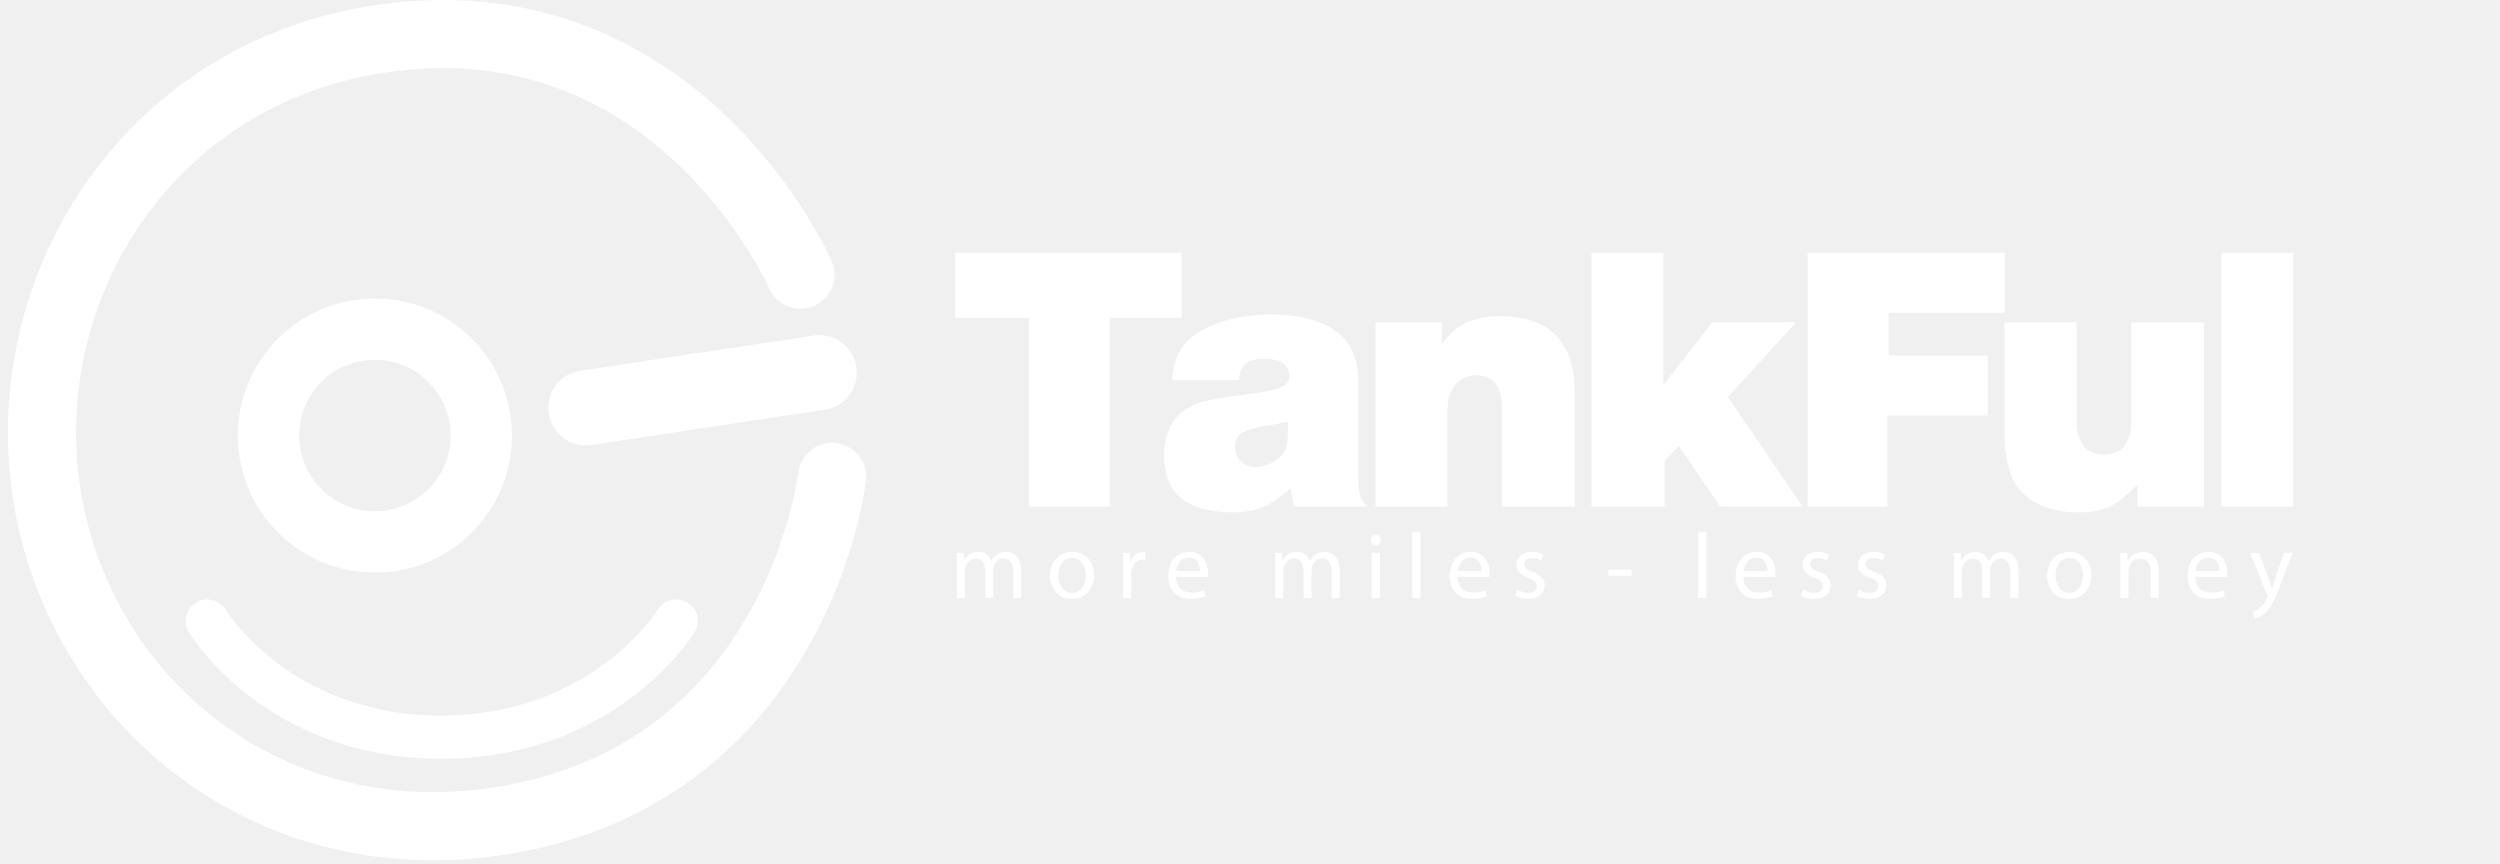
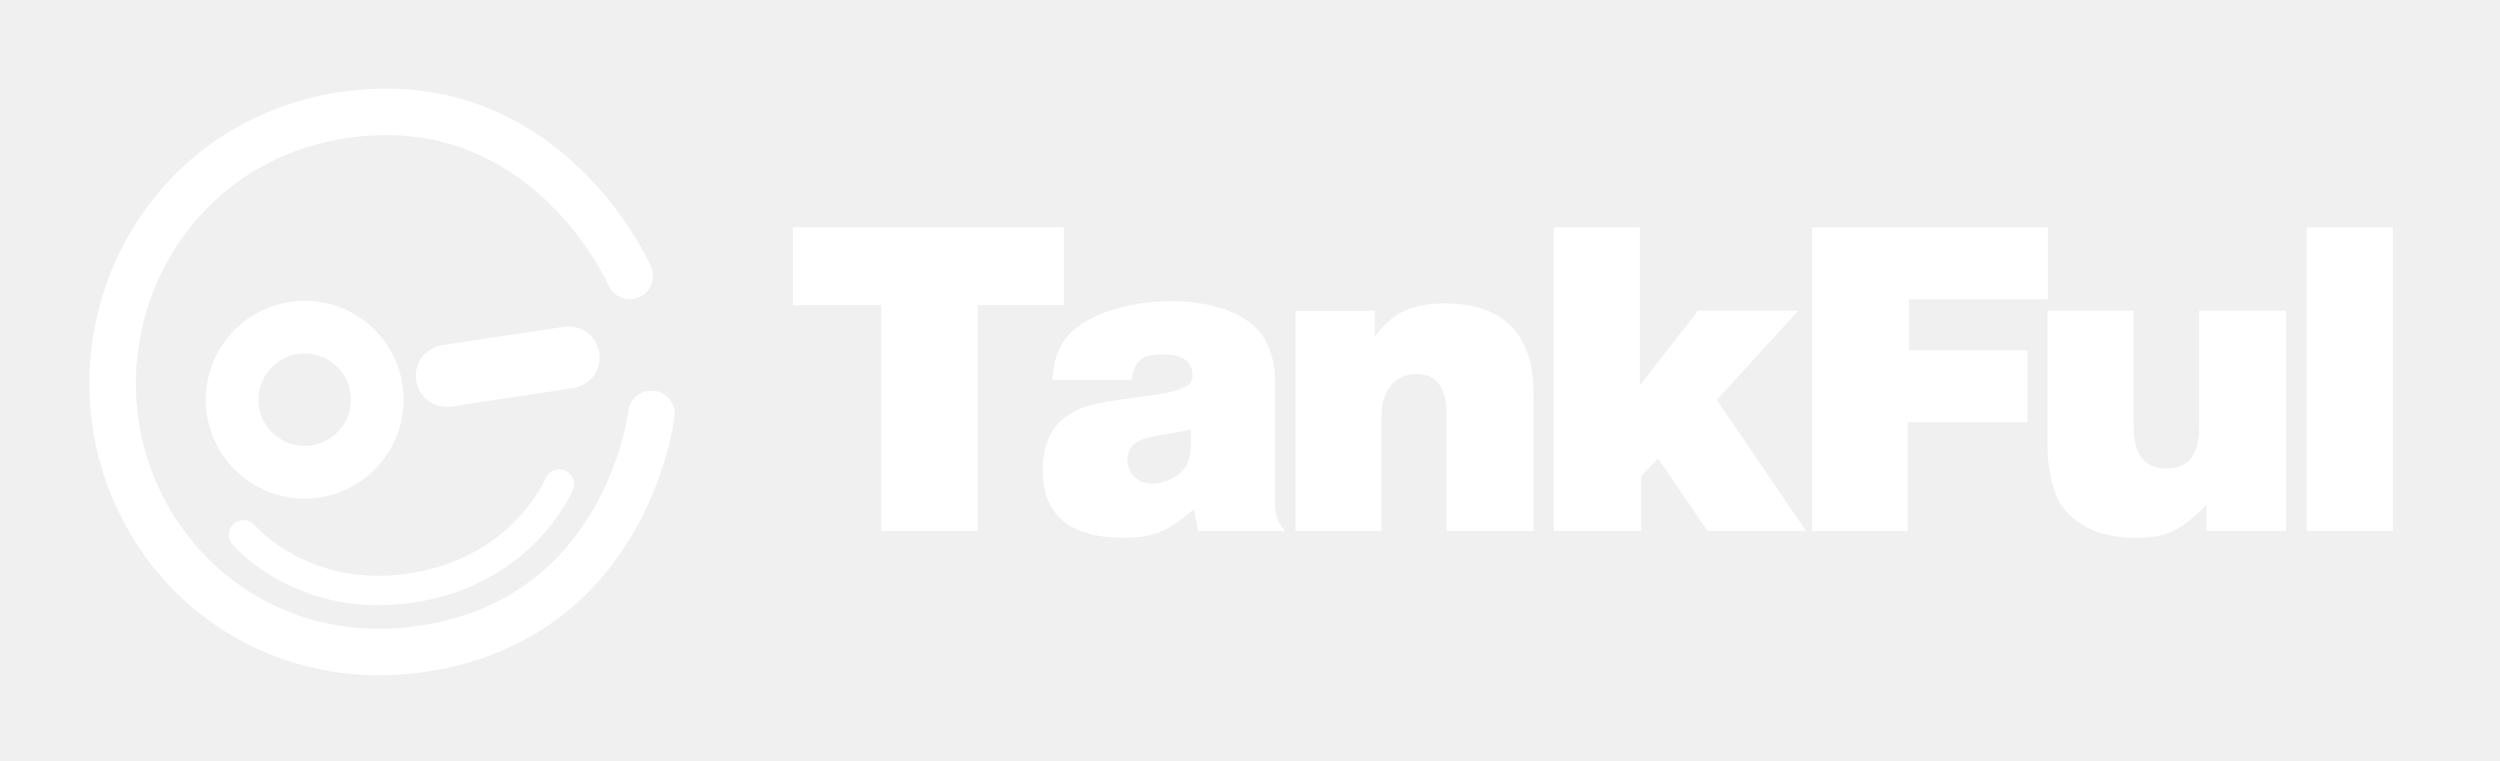
- <svg xmlns="http://www.w3.org/2000/svg" viewBox="0 0 1100 380" role="img" aria-label="TankFul horizontal logo lockup">
-   <g transform="translate(-105 0)" fill="none" stroke="#ffffff" stroke-linecap="round" stroke-linejoin="round">
-     <path d="M471.12,209.85s-15.02,131.54-147.22,151.52c-102.71,15.52-184.81-54.5-198.46-144.83-13.65-90.33,44.67-184.01,146.45-199.39,131.37-19.85,185.29,103.72,185.29,103.72" stroke-width="30" />
-     <path d="M196.19,273.26s30.74,51.08,102.92,51.08,103.41-51.08,103.41-51.08" stroke-width="19" />
-     <line x1="465.47" y1="163.95" x2="362.71" y2="179.47" stroke-width="33" />
-     <circle cx="269.95" cy="191.65" r="46.81" stroke-width="27" fill="none" />
-   </g>
-   <g transform="translate(418 -310.5)" fill="#ffffff">
-     <path d="M34.79,533.41v-83.09H2.29v-28.65h99.68v28.65h-31.66v83.09h-35.52Z" />
-     <path d="M142.16,531.24c-4.52,3.18-10.55,4.69-17.76,4.69-20.1,0-30.15-8.21-30.15-24.79,0-8.88,2.68-15.41,8.21-19.6,2.85-2.01,6.03-3.69,9.88-4.52,6.03-1.51,13.23-2.35,21.44-3.52,6.53-.67,12.56-2.35,14.41-4.19.84-.84,1.17-1.84,1.17-3.01,0-5.19-3.52-7.87-10.72-7.87-7.87,0-10.55,2.01-11.73,9.38h-29.15c.5-7.2,2.01-12.06,6.2-16.75,6.7-7.2,21.28-12.23,37.53-12.23s29.48,5.03,34.68,14.41c2.18,4.02,3.52,9.05,3.52,14.41v43.89c0,5.86.5,8.04,3.69,11.89h-32l-1.51-8.04c-4.52,3.52-5.53,4.52-7.71,5.86ZM136.8,498.23c-8.54,1.51-11.39,3.85-11.39,9.21,0,4.69,4.02,8.54,8.88,8.54,5.19,0,10.22-2.68,12.73-6.53,1.17-2.18,1.68-4.86,1.68-7.87v-5.53c-5.86,1.17-8.38,1.68-11.89,2.18Z" />
-     <path d="M216.39,452.33v9.72c6.03-8.71,13.57-12.4,25.8-12.4,21.44,0,32.67,11.22,32.67,33.34v50.43h-32v-42.89c0-9.88-3.69-14.91-11.22-14.91s-12.73,6.03-12.73,14.91v42.89h-31.66v-81.08h29.15Z" />
-     <path d="M313.97,421.67v58.13l21.44-27.47h36.86l-29.99,32.83,32.83,48.25h-36.19l-18.26-26.64-6.2,6.37v20.27h-32.17v-111.74h31.66Z" />
-     <path d="M464.12,421.67v26.47h-51.1v18.76h43.56v26.47h-44.06v40.04h-35.18v-111.74h86.78Z" />
-     <path d="M496.34,535.93c-12.73,0-22.78-4.52-27.98-13.07-2.51-4.52-4.36-12.73-4.36-20.1v-50.43h31.66v43.05c0,9.88,4.36,15.08,11.89,15.08,8.21,0,12.23-5.03,12.23-15.08v-43.05h32v81.08h-29.32v-9.55c-9.88,9.88-15.24,12.06-26.13,12.06Z" />
-     <path d="M591.07,421.67v111.74h-31.66v-111.74h31.66Z" />
-   </g>
-   <g transform="translate(418 -310.5)" fill="#ffffff">
-     <path d="M3,559.13c0-2.05-.04-3.74-.16-5.38h3.16l.16,3.2h.12c1.11-1.89,2.96-3.65,6.24-3.65,2.71,0,4.76,1.64,5.62,3.98h.08c.62-1.11,1.4-1.97,2.22-2.59,1.19-.9,2.5-1.4,4.39-1.4,2.63,0,6.53,1.72,6.53,8.62v11.7h-3.53v-11.25c0-3.82-1.4-6.12-4.31-6.12-2.05,0-3.65,1.52-4.27,3.29-.16.49-.29,1.15-.29,1.81v12.28h-3.53v-11.91c0-3.16-1.4-5.46-4.15-5.46-2.26,0-3.9,1.81-4.48,3.61-.21.53-.29,1.15-.29,1.77v11.99h-3.53v-14.5Z" />
-     <path d="M63.44,563.52c0,7.35-5.09,10.55-9.9,10.55-5.38,0-9.53-3.94-9.53-10.22,0-6.65,4.35-10.55,9.85-10.55s9.57,4.15,9.57,10.22ZM47.67,563.72c0,4.35,2.5,7.64,6.04,7.64s6.04-3.24,6.04-7.72c0-3.37-1.68-7.64-5.95-7.64s-6.12,3.94-6.12,7.72Z" />
-     <path d="M76.2,559.95c0-2.34-.04-4.35-.16-6.2h3.16l.12,3.9h.16c.9-2.67,3.08-4.35,5.5-4.35.41,0,.7.04,1.03.12v3.41c-.37-.08-.74-.12-1.23-.12-2.55,0-4.35,1.93-4.85,4.64-.08.49-.16,1.07-.16,1.68v10.59h-3.57v-13.67Z" />
-     <path d="M99.44,564.34c.08,4.89,3.2,6.9,6.82,6.9,2.59,0,4.15-.45,5.5-1.03l.62,2.59c-1.27.58-3.45,1.23-6.61,1.23-6.12,0-9.77-4.02-9.77-10.02s3.53-10.72,9.32-10.72c6.49,0,8.21,5.71,8.21,9.36,0,.74-.08,1.31-.12,1.68h-13.96ZM110.04,561.75c.04-2.3-.94-5.87-5.01-5.87-3.65,0-5.26,3.37-5.54,5.87h10.55Z" />
-     <path d="M143.13,559.13c0-2.05-.04-3.74-.16-5.38h3.16l.16,3.2h.12c1.11-1.89,2.96-3.65,6.24-3.65,2.71,0,4.76,1.64,5.62,3.98h.08c.62-1.11,1.4-1.97,2.22-2.59,1.19-.9,2.5-1.4,4.39-1.4,2.63,0,6.53,1.72,6.53,8.62v11.7h-3.53v-11.25c0-3.82-1.4-6.12-4.31-6.12-2.05,0-3.65,1.52-4.27,3.29-.16.49-.29,1.15-.29,1.81v12.28h-3.53v-11.91c0-3.16-1.4-5.46-4.15-5.46-2.26,0-3.9,1.81-4.48,3.61-.21.53-.29,1.15-.29,1.77v11.99h-3.53v-14.5Z" />
-     <path d="M189.61,548.16c.04,1.23-.86,2.22-2.3,2.22-1.27,0-2.18-.99-2.18-2.22s.94-2.26,2.26-2.26,2.22.99,2.22,2.26ZM185.58,573.62v-19.87h3.61v19.87h-3.61Z" />
-     <path d="M203.4,544.47h3.61v29.15h-3.61v-29.15Z" />
-     <path d="M223.32,564.34c.08,4.89,3.2,6.9,6.82,6.9,2.59,0,4.15-.45,5.5-1.03l.62,2.59c-1.27.58-3.45,1.23-6.61,1.23-6.12,0-9.77-4.02-9.77-10.02s3.53-10.72,9.32-10.72c6.49,0,8.21,5.71,8.21,9.36,0,.74-.08,1.31-.12,1.68h-13.96ZM233.91,561.75c.04-2.3-.94-5.87-5.01-5.87-3.65,0-5.26,3.37-5.54,5.87h10.55Z" />
-     <path d="M249.59,569.92c1.07.7,2.96,1.44,4.76,1.44,2.63,0,3.86-1.31,3.86-2.96,0-1.72-1.03-2.67-3.7-3.65-3.57-1.27-5.26-3.24-5.26-5.63,0-3.2,2.59-5.83,6.86-5.83,2.01,0,3.78.57,4.89,1.23l-.9,2.63c-.78-.49-2.22-1.15-4.07-1.15-2.13,0-3.33,1.23-3.33,2.71,0,1.64,1.19,2.38,3.78,3.37,3.45,1.31,5.21,3.04,5.21,6,0,3.49-2.71,5.95-7.43,5.95-2.18,0-4.19-.53-5.58-1.35l.9-2.75Z" />
-     <path d="M299.85,561.18v2.67h-10.14v-2.67h10.14Z" />
-     <path d="M329.2,544.47h3.61v29.15h-3.61v-29.15Z" />
-     <path d="M349.12,564.34c.08,4.89,3.2,6.9,6.82,6.9,2.59,0,4.15-.45,5.5-1.03l.62,2.59c-1.27.58-3.45,1.23-6.61,1.23-6.12,0-9.77-4.02-9.77-10.02s3.53-10.72,9.32-10.72c6.49,0,8.21,5.71,8.21,9.36,0,.74-.08,1.31-.12,1.68h-13.96ZM359.71,561.75c.04-2.3-.94-5.87-5.01-5.87-3.65,0-5.26,3.37-5.54,5.87h10.55Z" />
-     <path d="M375.4,569.92c1.07.7,2.96,1.44,4.76,1.44,2.63,0,3.86-1.31,3.86-2.96,0-1.72-1.03-2.67-3.7-3.65-3.57-1.27-5.26-3.24-5.26-5.63,0-3.2,2.59-5.83,6.86-5.83,2.01,0,3.78.57,4.89,1.23l-.9,2.63c-.78-.49-2.22-1.15-4.07-1.15-2.13,0-3.33,1.23-3.33,2.71,0,1.64,1.19,2.38,3.78,3.37,3.45,1.31,5.21,3.04,5.21,6,0,3.49-2.71,5.95-7.43,5.95-2.18,0-4.19-.53-5.58-1.35l.9-2.75Z" />
-     <path d="M399.87,569.92c1.07.7,2.96,1.44,4.76,1.44,2.63,0,3.86-1.31,3.86-2.96,0-1.72-1.03-2.67-3.7-3.65-3.57-1.27-5.26-3.24-5.26-5.63,0-3.2,2.59-5.83,6.86-5.83,2.01,0,3.78.57,4.89,1.23l-.9,2.63c-.78-.49-2.22-1.15-4.07-1.15-2.13,0-3.33,1.23-3.33,2.71,0,1.64,1.19,2.38,3.78,3.37,3.45,1.31,5.21,3.04,5.21,6,0,3.49-2.71,5.95-7.43,5.95-2.18,0-4.19-.53-5.58-1.35l.9-2.75Z" />
-     <path d="M441.74,559.13c0-2.05-.04-3.74-.16-5.38h3.16l.16,3.2h.12c1.11-1.89,2.96-3.65,6.24-3.65,2.71,0,4.76,1.64,5.63,3.98h.08c.62-1.11,1.4-1.97,2.22-2.59,1.19-.9,2.5-1.4,4.39-1.4,2.63,0,6.53,1.72,6.53,8.62v11.7h-3.53v-11.25c0-3.82-1.4-6.12-4.31-6.12-2.05,0-3.65,1.52-4.27,3.29-.16.49-.29,1.15-.29,1.81v12.28h-3.53v-11.91c0-3.16-1.4-5.46-4.15-5.46-2.26,0-3.9,1.81-4.48,3.61-.21.53-.29,1.15-.29,1.77v11.99h-3.53v-14.5Z" />
-     <path d="M502.18,563.52c0,7.35-5.09,10.55-9.9,10.55-5.38,0-9.53-3.94-9.53-10.22,0-6.65,4.35-10.55,9.85-10.55s9.57,4.15,9.57,10.22ZM486.42,563.72c0,4.35,2.5,7.64,6.04,7.64s6.04-3.24,6.04-7.72c0-3.37-1.68-7.64-5.95-7.64s-6.12,3.94-6.12,7.72Z" />
-     <path d="M514.95,559.13c0-2.05-.04-3.74-.16-5.38h3.2l.21,3.29h.08c.99-1.89,3.29-3.74,6.57-3.74,2.75,0,7.02,1.64,7.02,8.46v11.87h-3.61v-11.46c0-3.2-1.19-5.87-4.6-5.87-2.38,0-4.23,1.68-4.84,3.7-.16.45-.25,1.07-.25,1.68v11.95h-3.61v-14.5Z" />
-     <path d="M547.96,564.34c.08,4.89,3.2,6.9,6.82,6.9,2.59,0,4.15-.45,5.5-1.03l.62,2.59c-1.27.58-3.45,1.23-6.61,1.23-6.12,0-9.77-4.02-9.77-10.02s3.53-10.72,9.32-10.72c6.49,0,8.21,5.71,8.21,9.36,0,.74-.08,1.31-.12,1.68h-13.96ZM558.56,561.75c.04-2.3-.94-5.87-5.01-5.87-3.65,0-5.26,3.37-5.54,5.87h10.55Z" />
-     <path d="M576.05,553.75l4.35,11.74c.45,1.31.94,2.87,1.27,4.06h.08c.37-1.19.78-2.71,1.27-4.15l3.94-11.66h3.82l-5.42,14.17c-2.59,6.82-4.35,10.31-6.82,12.44-1.77,1.56-3.53,2.18-4.43,2.34l-.9-3.04c.9-.29,2.09-.66,3.16-1.77.99-.78,2.22-2.18,3.04-4.02.16-.37.29-.66.29-.86s-.08-.49-.25-.94l-7.35-18.31h3.94Z" />
-   </g>
+ <svg xmlns="http://www.w3.org/2000/svg" viewBox="0 0 920 280" role="img" aria-label="TankFul horizontal logo lockup (white)">
+   <svg x="30" y="20" width="221.5" height="240" viewBox="0 0 388.37 420.73" overflow="visible">
+     <g fill="none" stroke="#ffffff" stroke-linecap="round" stroke-linejoin="round">
+       <path d="M367.7,231.92s-15.02,131.54-147.22,151.52c-102.71,15.52-184.81-54.5-198.46-144.83C8.38,148.28,66.69,54.6,168.47,39.23c131.37-19.85,185.29,103.72,185.29,103.72" stroke-width="30" />
+       <path d="M104.54,309.97s38.46,45.55,109.73,34.1c71.27-11.46,93.99-66.85,93.99-66.85" stroke-width="19" />
+       <line x1="314.33" y1="195.51" x2="235.69" y2="207.39" stroke-width="40" />
+       <circle cx="143.99" cy="222.79" r="46.81" stroke-width="34" fill="none" />
+     </g>
+   </svg>
+   <svg x="291.5" y="83" width="590" height="115" viewBox="2 421 590 115">
+     <g fill="#ffffff">
+       <path d="M34.79,533.41v-83.09H2.29v-28.65h99.68v28.65h-31.66v83.09h-35.52Z" />
+       <path d="M142.16,531.24c-4.52,3.18-10.55,4.69-17.76,4.69-20.1,0-30.15-8.21-30.15-24.79,0-8.88,2.68-15.41,8.21-19.6,2.85-2.01,6.03-3.69,9.88-4.52,6.03-1.51,13.23-2.35,21.44-3.52,6.53-.67,12.56-2.35,14.41-4.19.84-.84,1.17-1.84,1.17-3.01,0-5.19-3.52-7.87-10.72-7.87-7.87,0-10.55,2.01-11.73,9.38h-29.15c.5-7.2,2.01-12.06,6.2-16.75,6.7-7.2,21.28-12.23,37.53-12.23s29.48,5.03,34.68,14.41c2.18,4.02,3.52,9.05,3.52,14.41v43.89c0,5.86.5,8.04,3.69,11.89h-32l-1.51-8.04c-4.52,3.52-5.53,4.52-7.71,5.86ZM136.8,498.23c-8.54,1.51-11.39,3.85-11.39,9.21,0,4.69,4.02,8.54,8.88,8.54,5.19,0,10.22-2.68,12.73-6.53,1.17-2.18,1.68-4.86,1.68-7.87v-5.53c-5.86,1.17-8.38,1.68-11.89,2.18Z" />
+       <path d="M216.39,452.33v9.72c6.03-8.71,13.57-12.4,25.8-12.4,21.44,0,32.67,11.22,32.67,33.34v50.43h-32v-42.89c0-9.88-3.69-14.91-11.22-14.91s-12.73,6.03-12.73,14.91v42.89h-31.66v-81.08h29.15Z" />
+       <path d="M313.97,421.67v58.13l21.44-27.47h36.86l-29.99,32.83,32.83,48.25h-36.19l-18.26-26.64-6.2,6.37v20.27h-32.17v-111.74h31.66Z" />
+       <path d="M464.12,421.67v26.47h-51.1v18.76h43.56v26.47h-44.06v40.04h-35.18v-111.74h86.78Z" />
+       <path d="M496.34,535.93c-12.73,0-22.78-4.52-27.98-13.07-2.51-4.52-4.36-12.73-4.36-20.1v-50.43h31.66v43.05c0,9.88,4.36,15.08,11.89,15.08,8.21,0,12.23-5.03,12.23-15.08v-43.05h32v81.08h-29.32v-9.55c-9.88,9.88-15.24,12.06-26.13,12.06Z" />
+       <path d="M591.07,421.67v111.74h-31.66v-111.74h31.66Z" />
+     </g>
+   </svg>
</svg>
